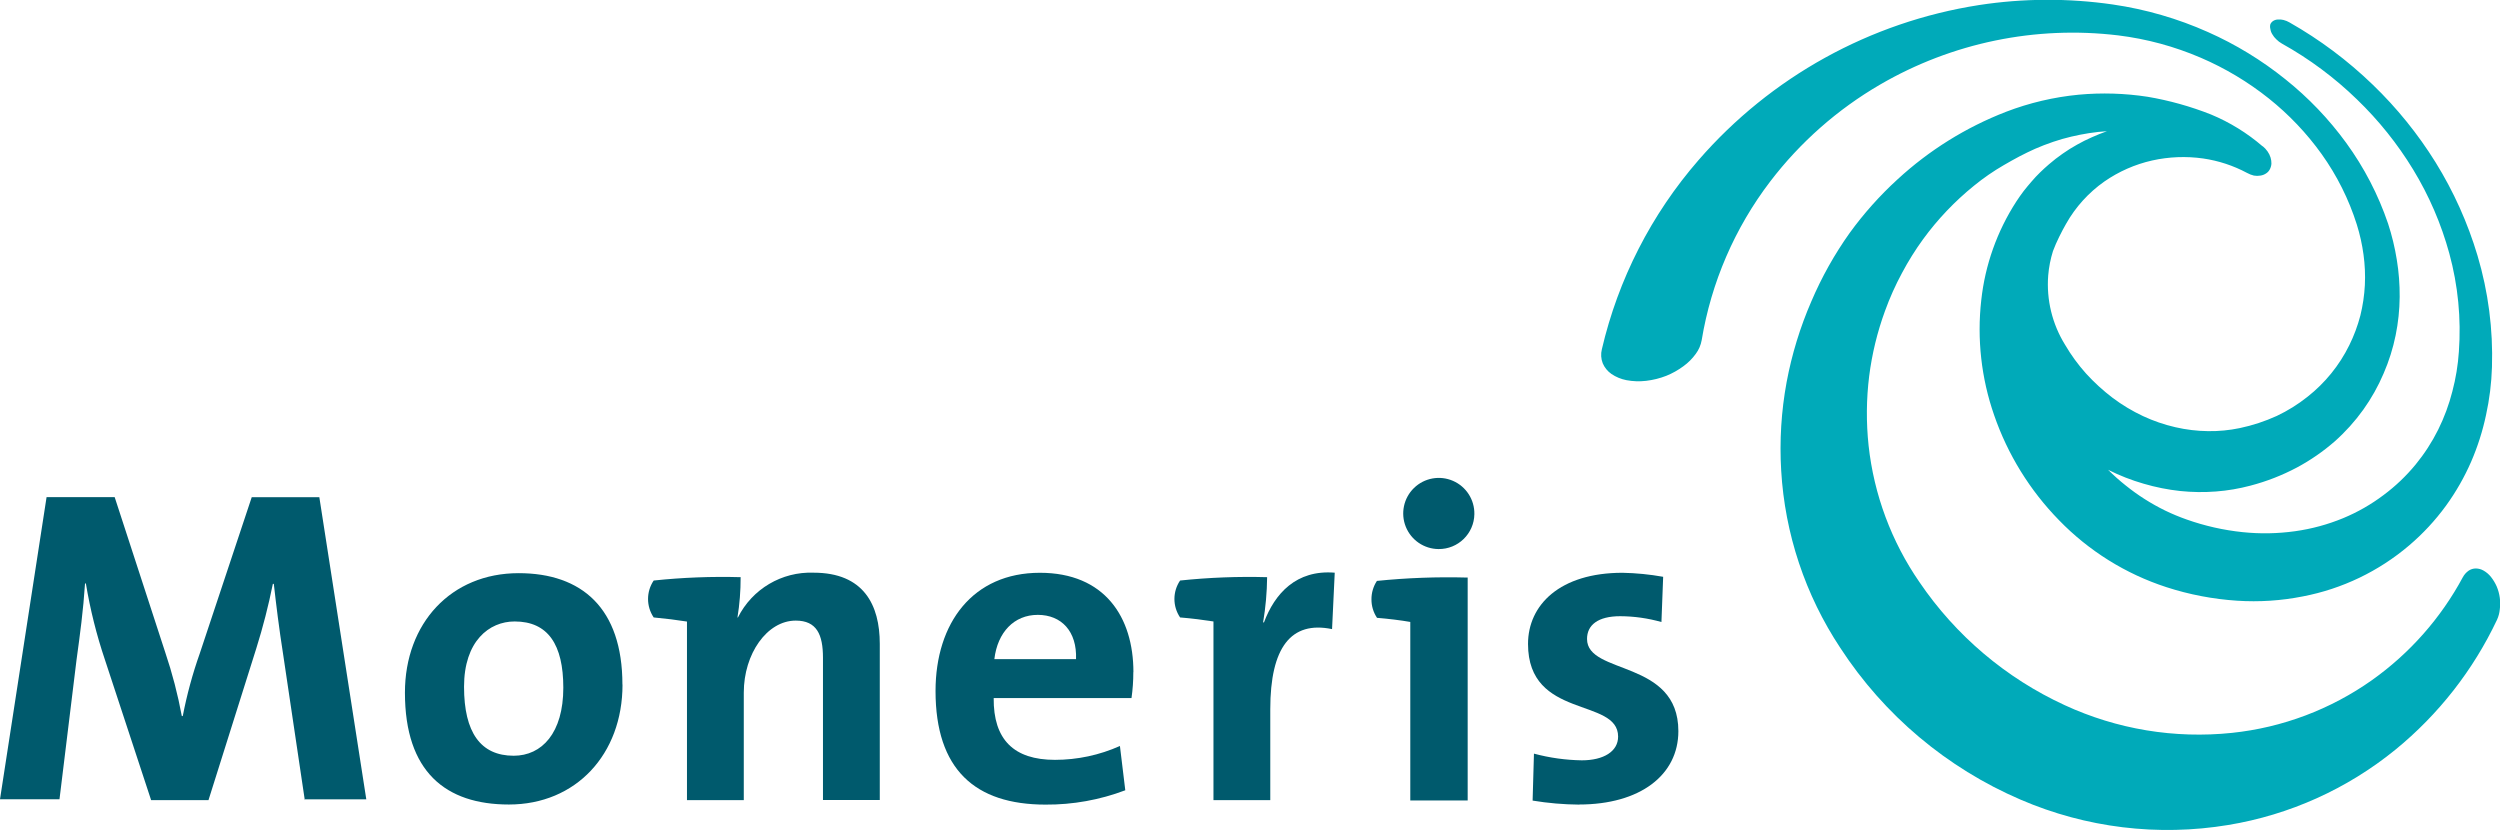
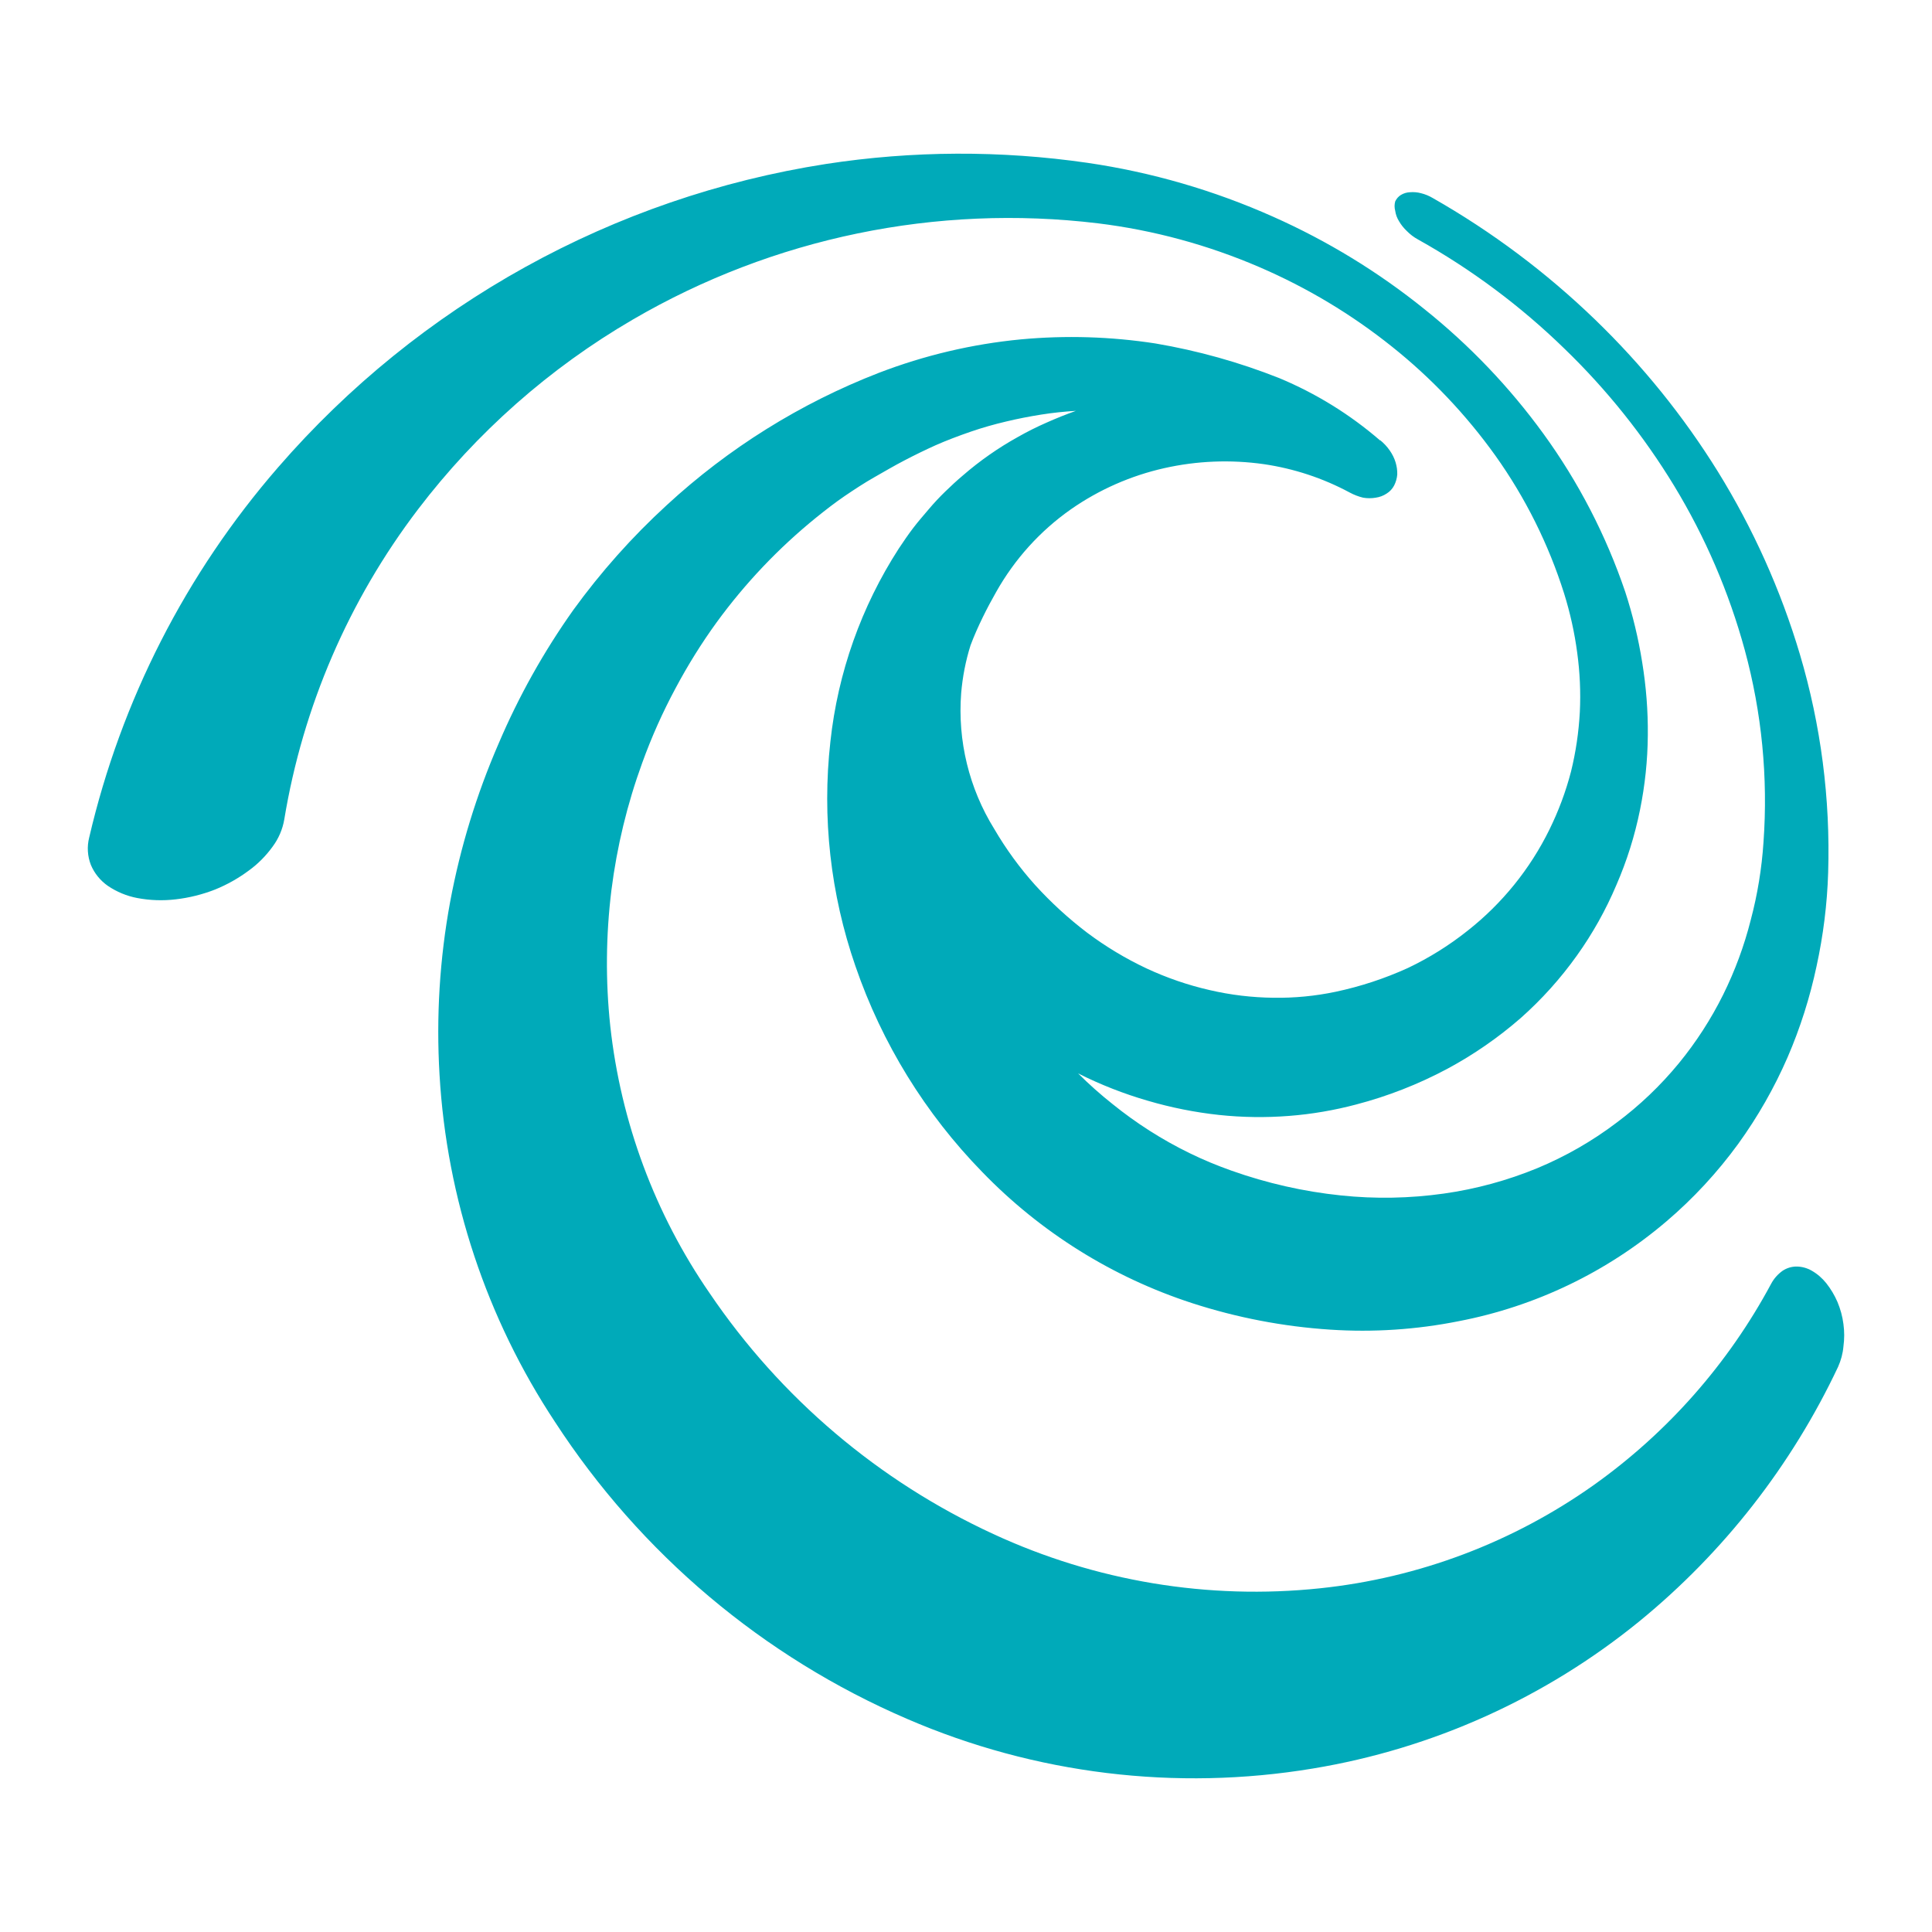
- <svg xmlns="http://www.w3.org/2000/svg" id="Layer_1" data-name="Layer 1" width="261.4" height="86.79" viewBox="0 0 261.4 86.79">
-   <path d="M489.89,355.92a20,20,0,0,0-5.41-3.34,33.05,33.05,0,0,0-6.62-1.85,29.52,29.52,0,0,0-7.2-.22,28.91,28.91,0,0,0-7.61,1.79,35.85,35.85,0,0,0-11.35,7.07,37.17,37.17,0,0,0-5,5.6,38.18,38.18,0,0,0-4,7.14,39.32,39.32,0,0,0-2.59,8.45,38.43,38.43,0,0,0-.57,9.24,37.54,37.54,0,0,0,6.18,18.55,42.53,42.53,0,0,0,18.85,15.87,38.81,38.81,0,0,0,21.72,2.65A37.32,37.32,0,0,0,503.76,419a39.07,39.07,0,0,0,10.63-13.59,3.35,3.35,0,0,0,.29-1.09,4.6,4.6,0,0,0,0-1.2,4.66,4.66,0,0,0-.32-1.18,4.53,4.53,0,0,0-.6-1,2.7,2.7,0,0,0-.78-.67,1.64,1.64,0,0,0-.8-.22,1.33,1.33,0,0,0-.76.23,2,2,0,0,0-.61.69,31.47,31.47,0,0,1-9.49,10.75,30.92,30.92,0,0,1-14.65,5.52,33.38,33.38,0,0,1-17.49-2.9A37.09,37.09,0,0,1,454,401.48a31.06,31.06,0,0,1-5.32-14.28,31.7,31.7,0,0,1,.06-7.26,31.31,31.31,0,0,1,1.65-6.8,29.37,29.37,0,0,1,1.79-4,29.66,29.66,0,0,1,2.2-3.52,29.83,29.83,0,0,1,5.32-5.59c.51-.41,1-.79,1.53-1.15s1.05-.7,1.58-1,1.07-.62,1.63-.91,1.09-.55,1.65-.8,1.25-.51,1.89-.73,1.25-.39,1.88-.54,1.25-.27,1.88-.37,1.24-.16,1.86-.2c-.53.19-1.06.4-1.57.63a16.7,16.7,0,0,0-1.56.78,16.3,16.3,0,0,0-1.5.94,17.08,17.08,0,0,0-1.43,1.11c-.32.27-.63.56-.93.85s-.6.61-.88.94-.57.66-.83,1-.53.73-.78,1.11A23.68,23.68,0,0,0,460.46,372a27.27,27.27,0,0,0,1.34,12A29.44,29.44,0,0,0,468.59,395a27.45,27.45,0,0,0,11.22,7,30.31,30.31,0,0,0,7.4,1.42,26.45,26.45,0,0,0,6.88-.45,24.17,24.17,0,0,0,11.11-5.33,24,24,0,0,0,3.85-4.15,24.58,24.58,0,0,0,2.64-4.62,25.63,25.63,0,0,0,1.55-4.87,27.27,27.27,0,0,0,.62-5,36.78,36.78,0,0,0-1.51-11.66,40.51,40.51,0,0,0-4.39-9.76,42.17,42.17,0,0,0-6.56-8.11,43.23,43.23,0,0,0-8.7-6.51,2.39,2.39,0,0,0-.63-.26,1.77,1.77,0,0,0-.59-.05,1,1,0,0,0-.48.14.79.79,0,0,0-.31.35.94.94,0,0,0,0,.5,1.38,1.38,0,0,0,.2.55,2.22,2.22,0,0,0,.42.53,2.58,2.58,0,0,0,.59.45,37.33,37.33,0,0,1,7.85,5.84,36.69,36.69,0,0,1,5.87,7.33,34.2,34.2,0,0,1,3.78,8.77,30.63,30.63,0,0,1,1,10.27,21.92,21.92,0,0,1-.68,4.15,20.21,20.21,0,0,1-1.48,4,19.4,19.4,0,0,1-2.37,3.66,19.07,19.07,0,0,1-3.34,3.18,19.29,19.29,0,0,1-4.23,2.42,20.68,20.68,0,0,1-5,1.36,22.62,22.62,0,0,1-5.52.1,25.4,25.4,0,0,1-5.84-1.32,21.67,21.67,0,0,1-2.26-.94,21.91,21.91,0,0,1-4.13-2.63,21.38,21.38,0,0,1-1.83-1.63,21.55,21.55,0,0,0,3.73,1.46,21.83,21.83,0,0,0,3.81.76,20.71,20.71,0,0,0,3.75.05,19.92,19.92,0,0,0,3.59-.61,22.46,22.46,0,0,0,4.87-1.9,21.35,21.35,0,0,0,3.94-2.72,20.09,20.09,0,0,0,3-3.33,19.88,19.88,0,0,0,2.12-3.78,20.09,20.09,0,0,0,1.26-4,21,21,0,0,0,.42-4,22.9,22.9,0,0,0-.3-3.89A24.81,24.81,0,0,0,503,364a31.66,31.66,0,0,0-4.38-8.45,34.45,34.45,0,0,0-6.36-6.65,36.61,36.61,0,0,0-8.1-4.94,37.74,37.74,0,0,0-9.94-2.88,47.38,47.38,0,0,0-14,.06,48.78,48.78,0,0,0-29.32,16.21,46.08,46.08,0,0,0-10.11,19.78,2.41,2.41,0,0,0,.09,1.46,2.6,2.6,0,0,0,.91,1.12,4.22,4.22,0,0,0,1.57.65,6.74,6.74,0,0,0,2.06.07,8.48,8.48,0,0,0,2.12-.53,8.17,8.17,0,0,0,1.78-1,5.71,5.71,0,0,0,1.29-1.29,3.39,3.39,0,0,0,.62-1.44,37.38,37.38,0,0,1,7.16-16.58,39.34,39.34,0,0,1,11.5-10.14,40,40,0,0,1,24.89-5.14,31.64,31.64,0,0,1,8.64,2.34,31.07,31.07,0,0,1,7.1,4.25,29.25,29.25,0,0,1,5.53,5.82,26.33,26.33,0,0,1,3.68,7.37,19.14,19.14,0,0,1,.7,3.15,17.22,17.22,0,0,1,.14,3.18,17,17,0,0,1-.47,3.18,16.31,16.31,0,0,1-1.16,3.11,15.66,15.66,0,0,1-4.37,5.39,16.44,16.44,0,0,1-3.21,2,18.51,18.51,0,0,1-3.86,1.27,15.17,15.17,0,0,1-3.32.32,16,16,0,0,1-3.42-.41,17,17,0,0,1-3.38-1.16,18,18,0,0,1-3.18-1.91,20.68,20.68,0,0,1-2.78-2.54,18.39,18.39,0,0,1-2.19-3,12,12,0,0,1-1.77-7.26,11.79,11.79,0,0,1,.5-2.55c.19-.51.41-1,.65-1.49s.48-.94.72-1.36a13.52,13.52,0,0,1,4-4.42,14.22,14.22,0,0,1,5-2.2,14.88,14.88,0,0,1,5.33-.21,14,14,0,0,1,4.59,1.51,2.93,2.93,0,0,0,.72.28,2,2,0,0,0,.68,0,1.41,1.41,0,0,0,.58-.22,1.11,1.11,0,0,0,.4-.43,1.5,1.5,0,0,0,.17-.59,2.08,2.08,0,0,0-.09-.65,2.29,2.29,0,0,0-.31-.63,2.74,2.74,0,0,0-.52-.56" transform="translate(-253.3 -340.61)" style="fill:#00aab9" />
-   <path d="M285.17,424.27l-2.24-15.07c-.47-3-.75-5.34-1-7.54h-.1a65.93,65.93,0,0,1-1.73,6.74l-5,15.87h-6l-4.82-14.65a51,51,0,0,1-2-8h-.09c-.18,2.8-.52,5.29-.89,8l-1.78,14.56H253.3l4.87-31.59h7.12l5.29,16.24a48.18,48.18,0,0,1,1.73,6.65h.1a45.57,45.57,0,0,1,1.78-6.55l5.43-16.33h7.07l4.91,31.59h-6.41" transform="translate(-253.3 -340.61)" style="fill:#005a6d" />
-   <path d="M312.2,412.52c0,4.73-2.24,7.11-5.19,7.11-3.46,0-5.19-2.44-5.19-7.21s2.62-6.83,5.29-6.83c3.5,0,5.09,2.43,5.09,6.93m6.18-.33c0-8-4.26-11.65-10.85-11.65-7.07,0-11.89,5.24-11.89,12.49,0,8.28,4.26,11.7,10.87,11.7,7,0,11.88-5.24,11.88-12.54" transform="translate(-253.3 -340.61)" style="fill:#005a6d" />
-   <path d="M365.83,409.53h-8.56c.33-2.81,2.06-4.63,4.54-4.63s4.11,1.73,4,4.63m6,1.36c0-5.76-3-10.39-9.78-10.39-7,0-10.91,5.24-10.91,12.36,0,8.19,4.12,11.88,11.5,11.88a23.11,23.11,0,0,0,8.34-1.5l-.56-4.63a16.66,16.66,0,0,1-6.79,1.45c-4.3,0-6.45-2.11-6.41-6.46h14.41a19.05,19.05,0,0,0,.19-2.71" transform="translate(-253.3 -340.61)" style="fill:#005a6d" />
-   <path d="M376.69,405.17a3.44,3.44,0,0,1,0-3.86,68.7,68.7,0,0,1,9.1-.35,30.26,30.26,0,0,1-.42,4.73h.09c1.12-3,3.37-5.53,7.4-5.2l-.28,5.9c-4.3-.89-6.46,1.92-6.46,8.38v9.5h-5.94V405.59c-1-.16-2.27-.32-3.48-.42" transform="translate(-253.3 -340.61)" style="fill:#005a6d" />
-   <path d="M407.46,394.37a3.72,3.72,0,1,0-3.75,3.65,3.71,3.71,0,0,0,3.75-3.65" transform="translate(-253.3 -340.61)" style="fill:#005a6d" />
-   <path d="M418.41,424.74a31.41,31.41,0,0,1-4.86-.42l.14-4.91a20.56,20.56,0,0,0,5,.7c2.3,0,3.8-.94,3.8-2.48,0-4.12-9.42-1.77-9.42-9.69,0-4.07,3.32-7.44,9.88-7.44a27,27,0,0,1,4.25.42l-.18,4.73a16.08,16.08,0,0,0-4.31-.61c-2.34,0-3.47.93-3.47,2.38,0,3.79,9.55,2.11,9.55,9.64,0,4.59-4,7.67-10.39,7.67" transform="translate(-253.3 -340.61)" style="fill:#005a6d" />
-   <path d="M330.74,401a25.69,25.69,0,0,1-.33,4.17l.05,0a8.49,8.49,0,0,1,7.91-4.68c5.24,0,6.92,3.37,6.92,7.44v16.33h-5.94V409.39c0-2.43-.65-3.89-2.85-3.89-3,0-5.43,3.47-5.43,7.53v11.24h-5.94V405.6c-1-.16-2.27-.32-3.48-.43a3.45,3.45,0,0,1,0-3.86,68.28,68.28,0,0,1,9.11-.35" transform="translate(-253.3 -340.61)" style="fill:#005a6d" />
-   <path d="M406.71,401a73.44,73.44,0,0,0-9.44.35,3.47,3.47,0,0,0-.57,1.92,3.43,3.43,0,0,0,.58,1.94c1.21.1,2.52.26,3.48.43v18.67h6V401" transform="translate(-253.3 -340.61)" style="fill:#005a6d" />
+ <svg xmlns="http://www.w3.org/2000/svg" width="32" height="32" viewBox="0 0 32 32" fill="none">
+   <path d="M22.862 7.298C22.362 6.865 21.797 6.516 21.187 6.262C20.526 6 19.84 5.808 19.139 5.689C18.401 5.575 17.653 5.552 16.91 5.621C16.104 5.698 15.312 5.885 14.555 6.176C13.258 6.679 12.066 7.423 11.043 8.367C10.47 8.892 9.952 9.474 9.496 10.103C9.005 10.795 8.59 11.537 8.258 12.317C7.893 13.157 7.624 14.036 7.456 14.936C7.282 15.88 7.223 16.842 7.28 17.801C7.399 19.853 8.059 21.837 9.192 23.551C10.61 25.732 12.639 27.444 15.026 28.471C17.141 29.385 19.475 29.67 21.747 29.292C23.731 28.964 25.595 28.123 27.154 26.853C28.55 25.712 29.674 24.272 30.444 22.64C30.492 22.533 30.523 22.419 30.533 22.302C30.55 22.178 30.55 22.053 30.533 21.93C30.517 21.804 30.483 21.681 30.434 21.564C30.386 21.453 30.324 21.349 30.249 21.254C30.182 21.17 30.1 21.099 30.007 21.046C29.932 21.003 29.847 20.979 29.76 20.978C29.676 20.977 29.594 21.002 29.524 21.049C29.446 21.105 29.381 21.178 29.336 21.263C28.626 22.586 27.621 23.726 26.399 24.596C25.059 25.546 23.498 26.136 21.865 26.307C20.013 26.502 18.143 26.191 16.452 25.408C14.553 24.532 12.929 23.154 11.755 21.421C10.847 20.106 10.282 18.584 10.108 16.995C10.028 16.246 10.035 15.491 10.127 14.744C10.218 14.024 10.389 13.317 10.637 12.636C10.791 12.21 10.976 11.795 11.191 11.396C11.393 11.017 11.62 10.652 11.872 10.305C12.344 9.658 12.897 9.076 13.519 8.572C13.677 8.445 13.828 8.327 13.992 8.215C14.156 8.104 14.317 7.998 14.481 7.905C14.645 7.812 14.812 7.713 14.986 7.623C15.159 7.533 15.323 7.453 15.496 7.375C15.669 7.298 15.883 7.217 16.081 7.149C16.279 7.081 16.468 7.028 16.663 6.982C16.858 6.935 17.05 6.898 17.245 6.867C17.44 6.836 17.628 6.817 17.82 6.805C17.656 6.864 17.492 6.929 17.334 7C17.169 7.072 17.008 7.153 16.852 7.242C16.692 7.331 16.537 7.428 16.387 7.533C16.234 7.64 16.086 7.755 15.945 7.878C15.846 7.961 15.75 8.051 15.657 8.141C15.564 8.231 15.471 8.33 15.385 8.432C15.298 8.535 15.208 8.637 15.128 8.742C15.047 8.848 14.964 8.969 14.886 9.087C14.265 10.049 13.877 11.143 13.754 12.283C13.613 13.538 13.755 14.809 14.169 16.003C14.608 17.281 15.326 18.446 16.27 19.413C17.233 20.409 18.425 21.154 19.742 21.583C20.484 21.824 21.253 21.972 22.032 22.023C22.745 22.07 23.461 22.023 24.161 21.883C25.431 21.639 26.615 21.07 27.6 20.231C28.046 19.851 28.446 19.419 28.791 18.945C29.114 18.498 29.388 18.018 29.608 17.512C29.818 17.026 29.978 16.521 30.088 16.003C30.199 15.493 30.264 14.974 30.28 14.453C30.318 13.23 30.16 12.01 29.812 10.838C29.495 9.774 29.038 8.756 28.454 7.812C27.884 6.893 27.201 6.049 26.424 5.298C25.614 4.515 24.71 3.837 23.731 3.28C23.67 3.244 23.605 3.217 23.536 3.2C23.477 3.184 23.415 3.179 23.354 3.184C23.301 3.186 23.25 3.201 23.205 3.228C23.163 3.253 23.13 3.291 23.109 3.336C23.095 3.387 23.095 3.44 23.109 3.491C23.117 3.552 23.139 3.61 23.171 3.662C23.206 3.723 23.25 3.778 23.301 3.826C23.355 3.881 23.416 3.928 23.484 3.965C24.369 4.459 25.186 5.068 25.913 5.776C26.613 6.452 27.224 7.216 27.73 8.048C28.244 8.895 28.638 9.81 28.899 10.767C29.181 11.803 29.286 12.879 29.209 13.95C29.18 14.385 29.11 14.816 28.998 15.237C28.89 15.665 28.736 16.081 28.54 16.477C28.339 16.881 28.093 17.262 27.807 17.611C27.503 17.981 27.156 18.312 26.773 18.597C26.37 18.902 25.93 19.154 25.464 19.348C24.968 19.552 24.448 19.694 23.917 19.769C23.351 19.849 22.777 19.86 22.209 19.8C21.592 19.736 20.985 19.598 20.401 19.391C20.163 19.307 19.929 19.21 19.702 19.099C19.247 18.877 18.818 18.603 18.424 18.284C18.226 18.127 18.036 17.958 17.857 17.779C18.227 17.965 18.614 18.117 19.012 18.232C19.397 18.345 19.792 18.424 20.191 18.467C20.576 18.508 20.965 18.513 21.351 18.483C21.727 18.454 22.099 18.39 22.462 18.294C22.986 18.157 23.492 17.959 23.97 17.704C24.406 17.47 24.815 17.187 25.189 16.861C25.536 16.553 25.847 16.207 26.117 15.829C26.378 15.464 26.598 15.071 26.773 14.657C26.946 14.259 27.077 13.843 27.163 13.417C27.246 13.009 27.29 12.594 27.293 12.177C27.297 11.773 27.265 11.37 27.2 10.971C27.137 10.575 27.043 10.184 26.919 9.803C26.601 8.866 26.144 7.983 25.563 7.183C25.002 6.411 24.34 5.718 23.595 5.122C22.829 4.504 21.987 3.99 21.088 3.59C20.109 3.153 19.074 2.852 18.012 2.697C16.575 2.489 15.115 2.495 13.68 2.716C10.158 3.265 6.943 5.046 4.606 7.741C3.079 9.499 2.005 11.604 1.477 13.873C1.439 14.023 1.449 14.181 1.505 14.325C1.564 14.466 1.662 14.586 1.787 14.673C1.933 14.772 2.099 14.841 2.273 14.874C2.483 14.914 2.698 14.921 2.91 14.896C3.135 14.87 3.355 14.815 3.566 14.732C3.762 14.652 3.947 14.548 4.117 14.422C4.271 14.311 4.405 14.176 4.516 14.022C4.614 13.89 4.68 13.737 4.708 13.575C5.016 11.706 5.777 9.942 6.924 8.436C7.893 7.164 9.102 6.096 10.483 5.292C12.809 3.936 15.513 3.377 18.186 3.699C19.107 3.812 20.007 4.057 20.859 4.424C21.647 4.763 22.386 5.206 23.056 5.742C23.707 6.261 24.283 6.869 24.768 7.546C25.265 8.243 25.649 9.014 25.907 9.831C26.006 10.149 26.079 10.476 26.123 10.807C26.168 11.134 26.183 11.464 26.167 11.793C26.149 12.125 26.101 12.455 26.021 12.779C25.935 13.111 25.814 13.434 25.662 13.743C25.342 14.394 24.88 14.965 24.31 15.414C24.004 15.658 23.67 15.866 23.317 16.034C22.934 16.208 22.533 16.34 22.122 16.427C21.784 16.498 21.44 16.531 21.095 16.526C20.738 16.522 20.383 16.48 20.036 16.399C19.676 16.317 19.325 16.196 18.99 16.04C18.643 15.877 18.313 15.678 18.006 15.448C17.696 15.212 17.408 14.948 17.146 14.66C16.889 14.374 16.662 14.062 16.468 13.73C16.051 13.058 15.859 12.269 15.92 11.48C15.943 11.211 15.994 10.946 16.075 10.689C16.134 10.531 16.202 10.379 16.276 10.227C16.35 10.075 16.425 9.936 16.499 9.806C16.805 9.262 17.227 8.794 17.737 8.436C18.204 8.11 18.729 7.879 19.284 7.754C19.826 7.632 20.384 7.61 20.934 7.688C21.431 7.761 21.911 7.919 22.354 8.157C22.424 8.195 22.499 8.224 22.577 8.243C22.646 8.255 22.718 8.255 22.787 8.243C22.851 8.234 22.913 8.211 22.967 8.175C23.019 8.143 23.062 8.097 23.091 8.042C23.12 7.985 23.138 7.923 23.143 7.859C23.145 7.791 23.135 7.723 23.115 7.657C23.094 7.588 23.061 7.522 23.019 7.462C22.974 7.397 22.92 7.339 22.858 7.289" fill="#00AAB9" />
</svg>
